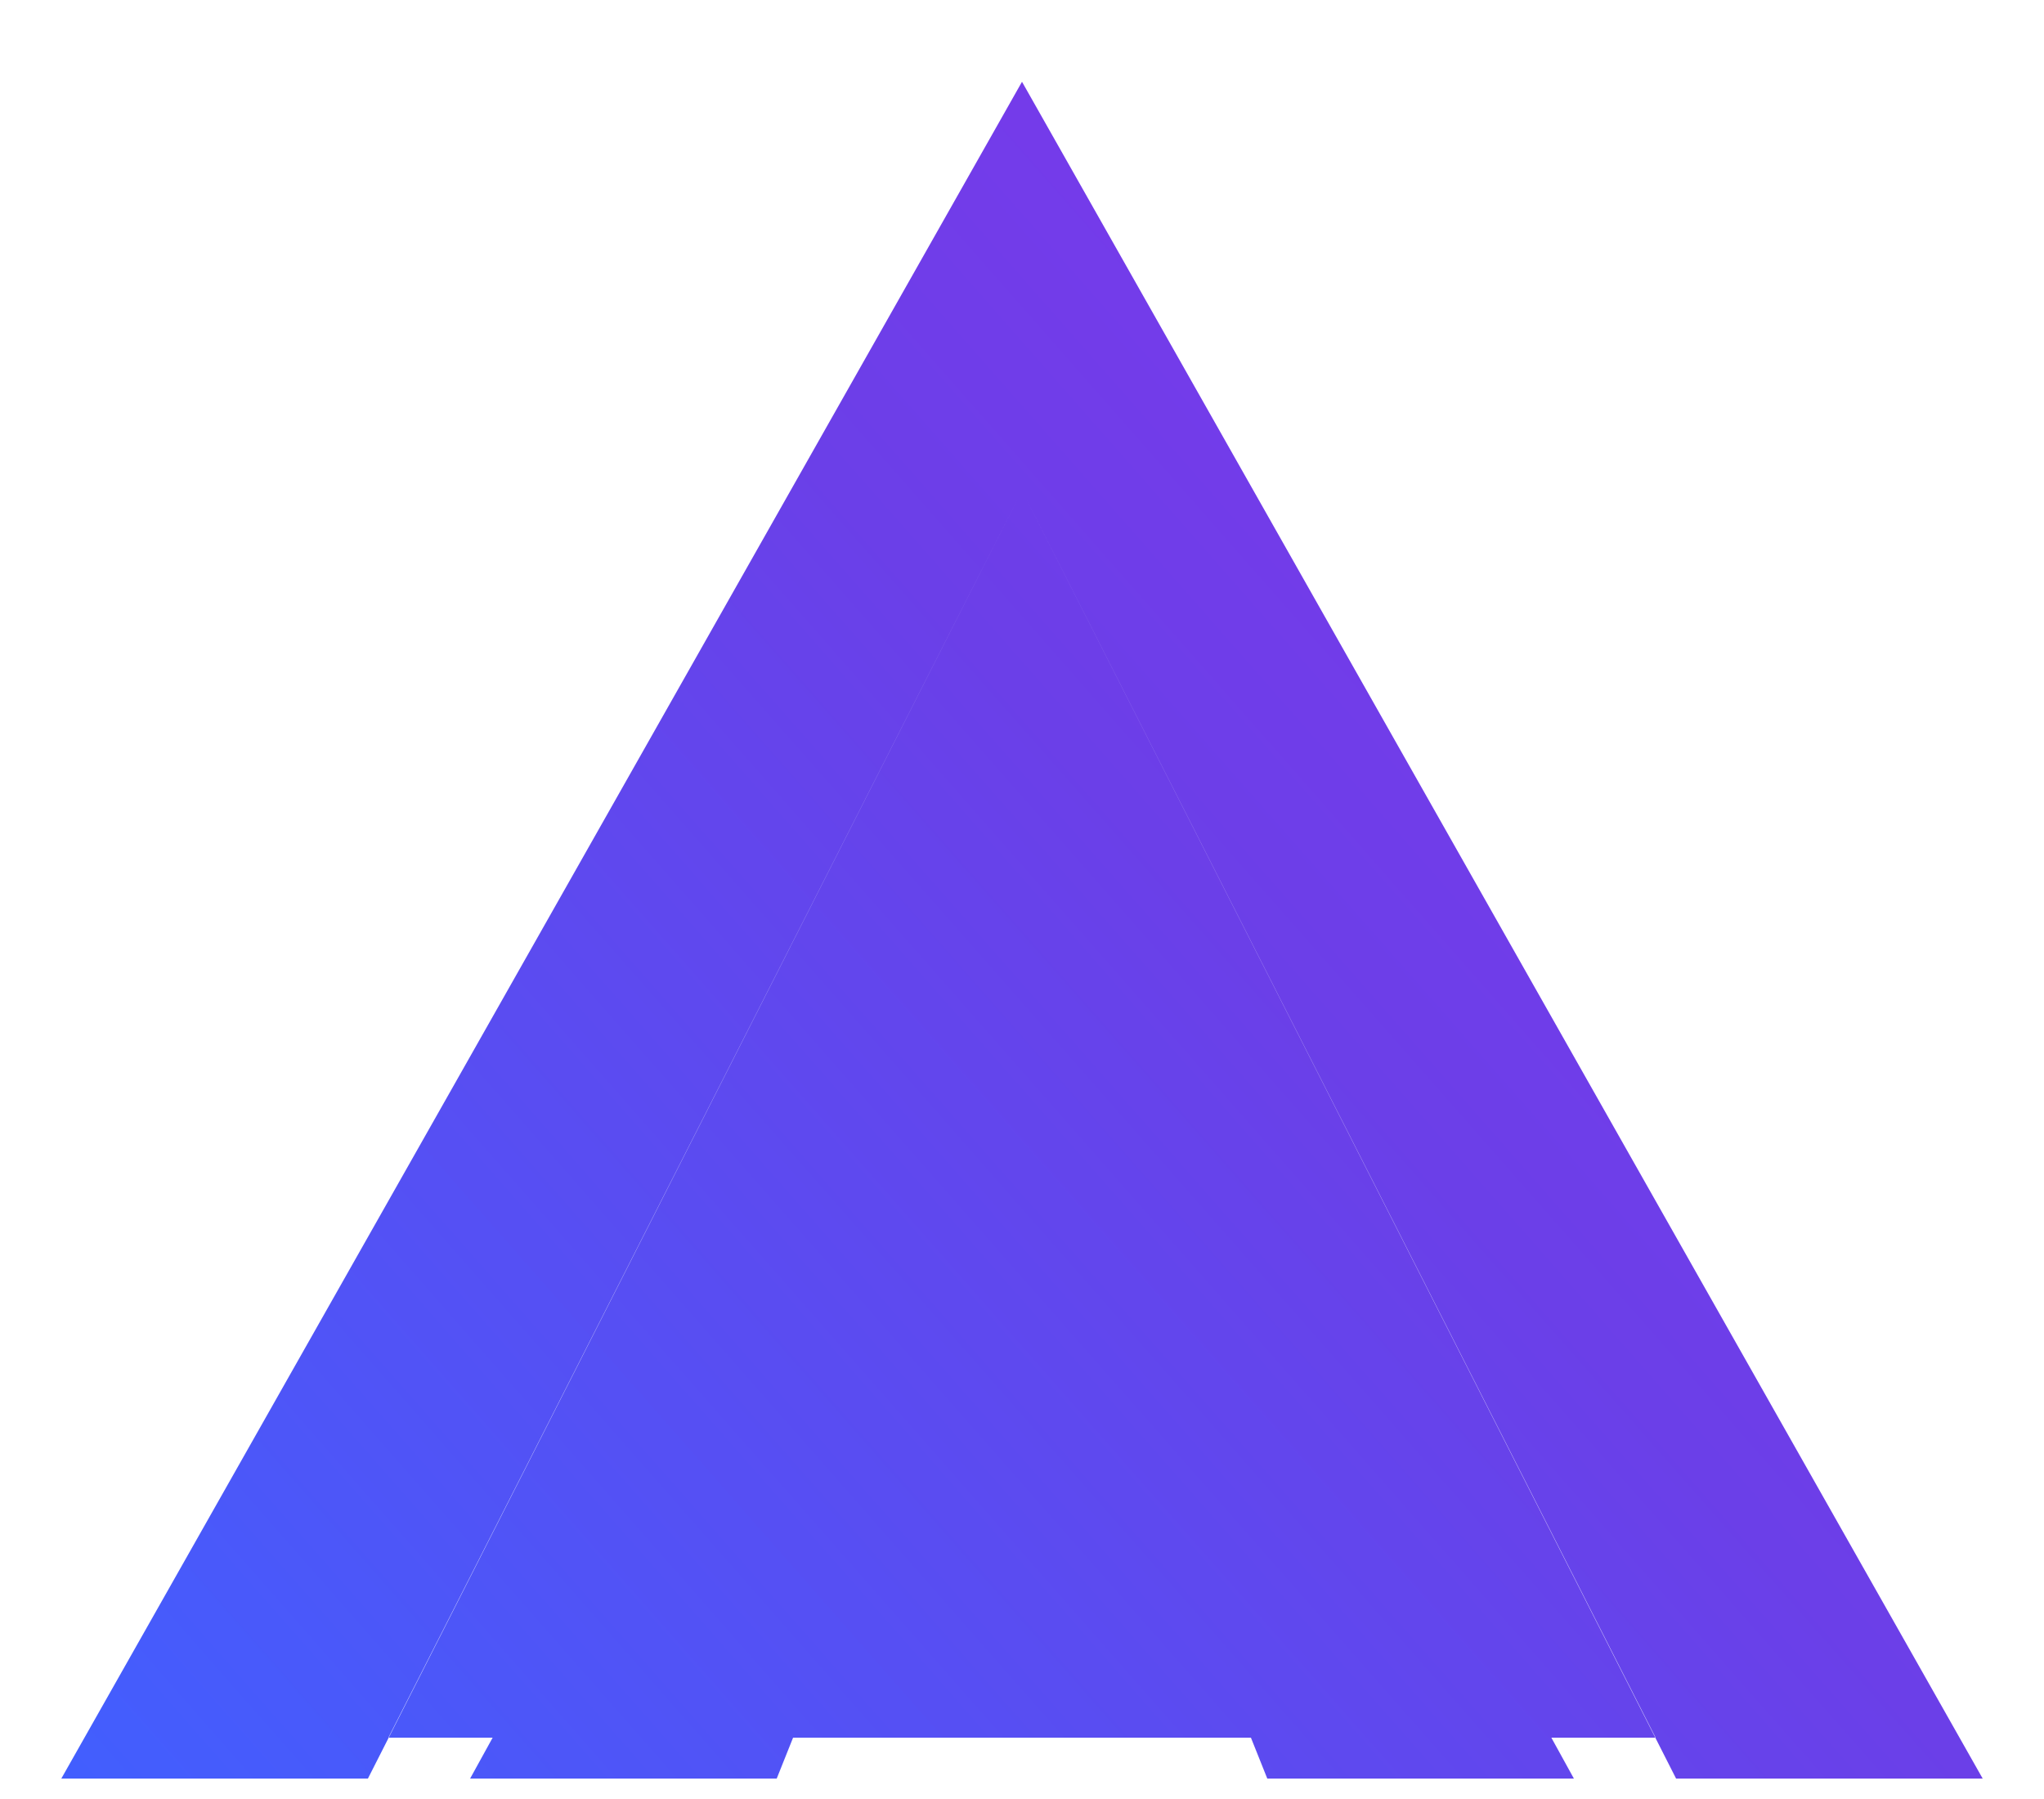
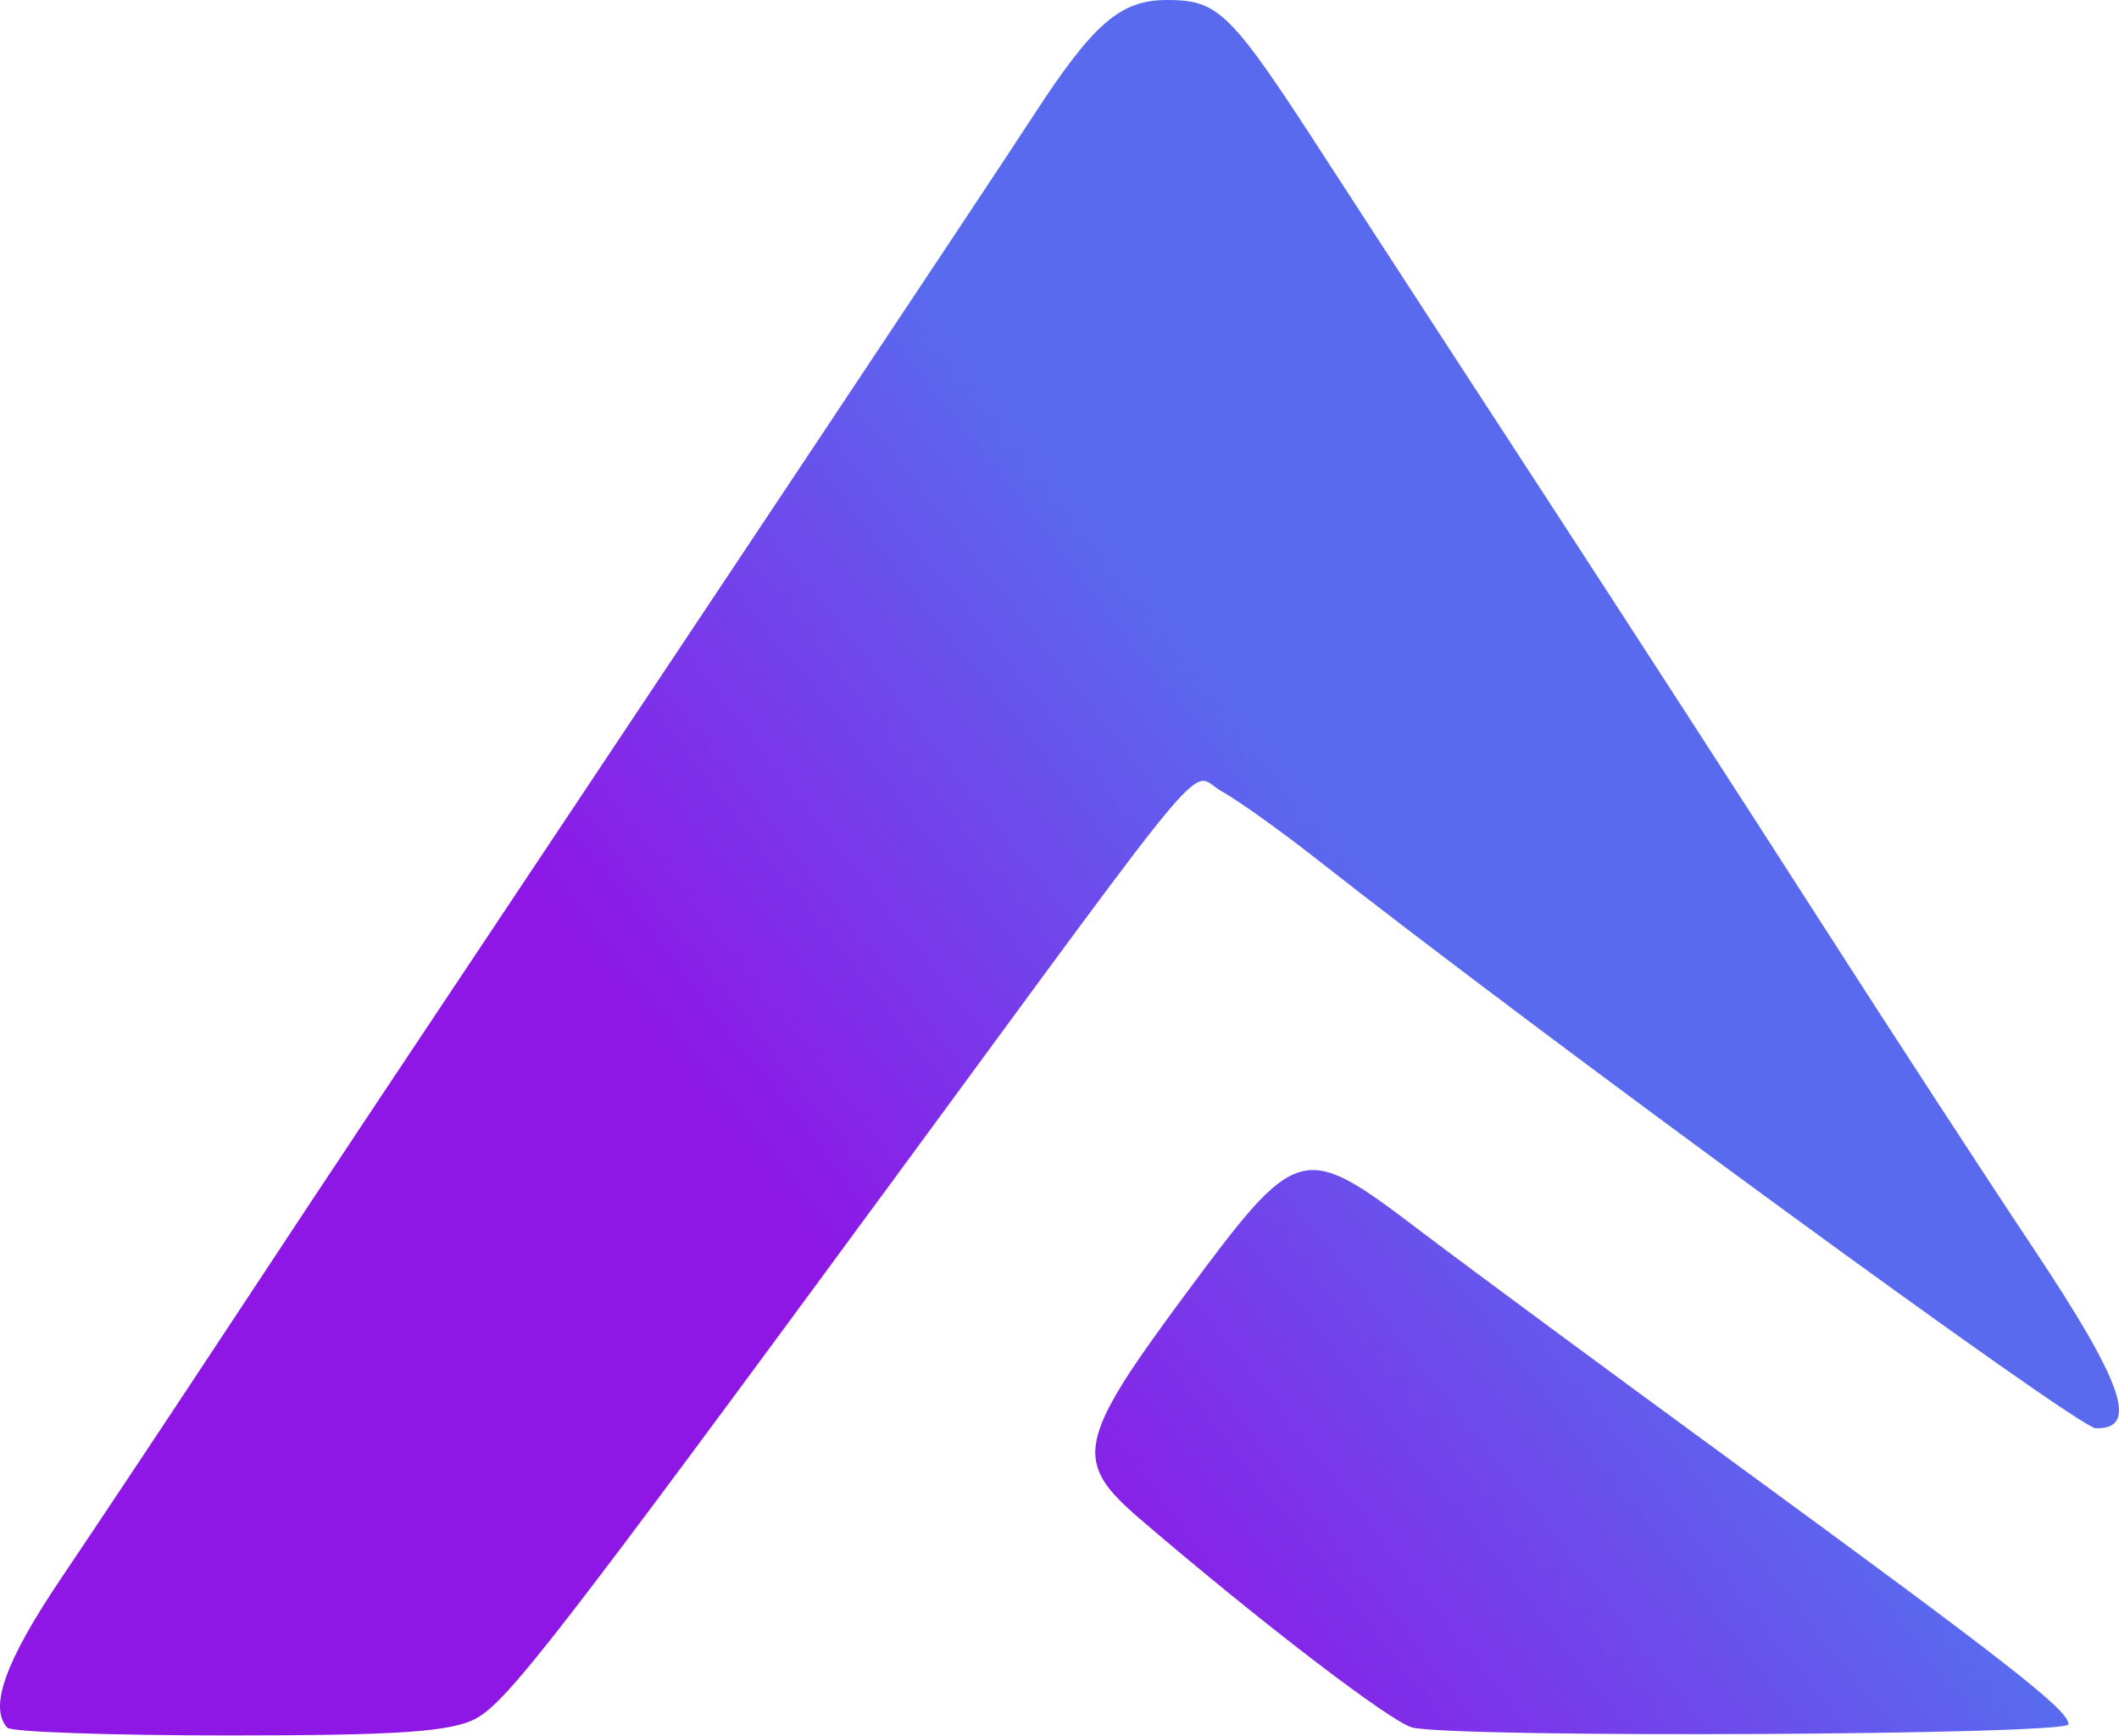
- <svg xmlns="http://www.w3.org/2000/svg" width="100" height="88" viewBox="0 0 100 88" fill="none">
-   <defs>
-     <linearGradient id="g" x1="0" y1="88" x2="100" y2="0" gradientUnits="userSpaceOnUse">
-       <stop stop-color="#4060FF" />
-       <stop offset="0.55" stop-color="#6B3FE8" />
-       <stop offset="1" stop-color="#8833EE" />
+ <svg xmlns="http://www.w3.org/2000/svg" xmlns:xlink="http://www.w3.org/1999/xlink" width="149.991mm" height="122.837mm" viewBox="0 0 149.991 122.837" version="1.1" id="svg1" xml:space="preserve">
+   <defs id="defs1">
+     <linearGradient id="linearGradient1">
+       <stop style="stop-color:#596aef;stop-opacity:1;" offset="0.339" id="stop1" />
+       <stop style="stop-color:#8e17e6;stop-opacity:1;" offset="0.607" id="stop2" />
    </linearGradient>
+     <linearGradient xlink:href="#linearGradient1" id="linearGradient2" x1="168.686" y1="71.426" x2="27.355" y2="182.364" gradientUnits="userSpaceOnUse" />
  </defs>
-   <path fill-rule="evenodd" fill="url(#g)" d="M50 4 L97 87 L82 87 L50 24 L18 87 L3 87 Z        M50 24 L81 85 L19 85 Z" />
-   <path fill="url(#g)" d="M50 38 L77 87 L62 87 L50 57 L38 87 L23 87 Z" />
+   <g id="layer1" transform="translate(-31.1057,-57.81711)">
+     <path style="fill:url(#linearGradient2);fill-opacity:1" d="m 31.631,180.108 c -1.337,-1.429 -0.143,-4.741 3.834,-10.628 2.39,-3.538 7.502,-11.223 11.362,-17.079 3.859,-5.855 8.985,-13.594 11.39,-17.197 2.405,-3.603 7.809,-11.71 12.008,-18.016 4.199,-6.306 13.034,-19.572 19.633,-29.481 6.599,-9.909 13.071,-19.667 14.381,-21.684 4.255,-6.549 6.166,-8.206 9.462,-8.206 3.682,0 4.491,0.806 11.192,11.154 2.882,4.45 9.953,15.319 15.714,24.153 5.761,8.834 14.441,22.25 19.289,29.811 4.848,7.562 11.664,18.022 15.145,23.245 6.369,9.555 7.497,12.818 4.401,12.727 -1.275,-0.037 -39.04,-27.628 -55.189,-40.322 -2.53,-1.988 -5.532,-4.13 -6.673,-4.761 -2.381,-1.316 0.166,-4.331 -23.248,27.52 -23.613,32.122 -27.287,36.865 -29.507,38.091 -1.731,0.956 -5.461,1.216 -17.443,1.216 -8.382,0 -15.471,-0.246 -15.752,-0.546 z m 99.469,-0.012 c -1.429,-0.302 -10.793,-7.468 -19.304,-14.772 -4.78,-4.102 -4.492,-5.504 3.287,-15.993 7.906,-10.661 8.202,-10.741 16.476,-4.453 3.148,2.392 12.968,9.646 21.821,16.119 20.003,14.625 24.145,17.861 24.145,18.865 0,0.765 -42.895,0.982 -46.425,0.235 z" id="path1" />
+   </g>
</svg>
